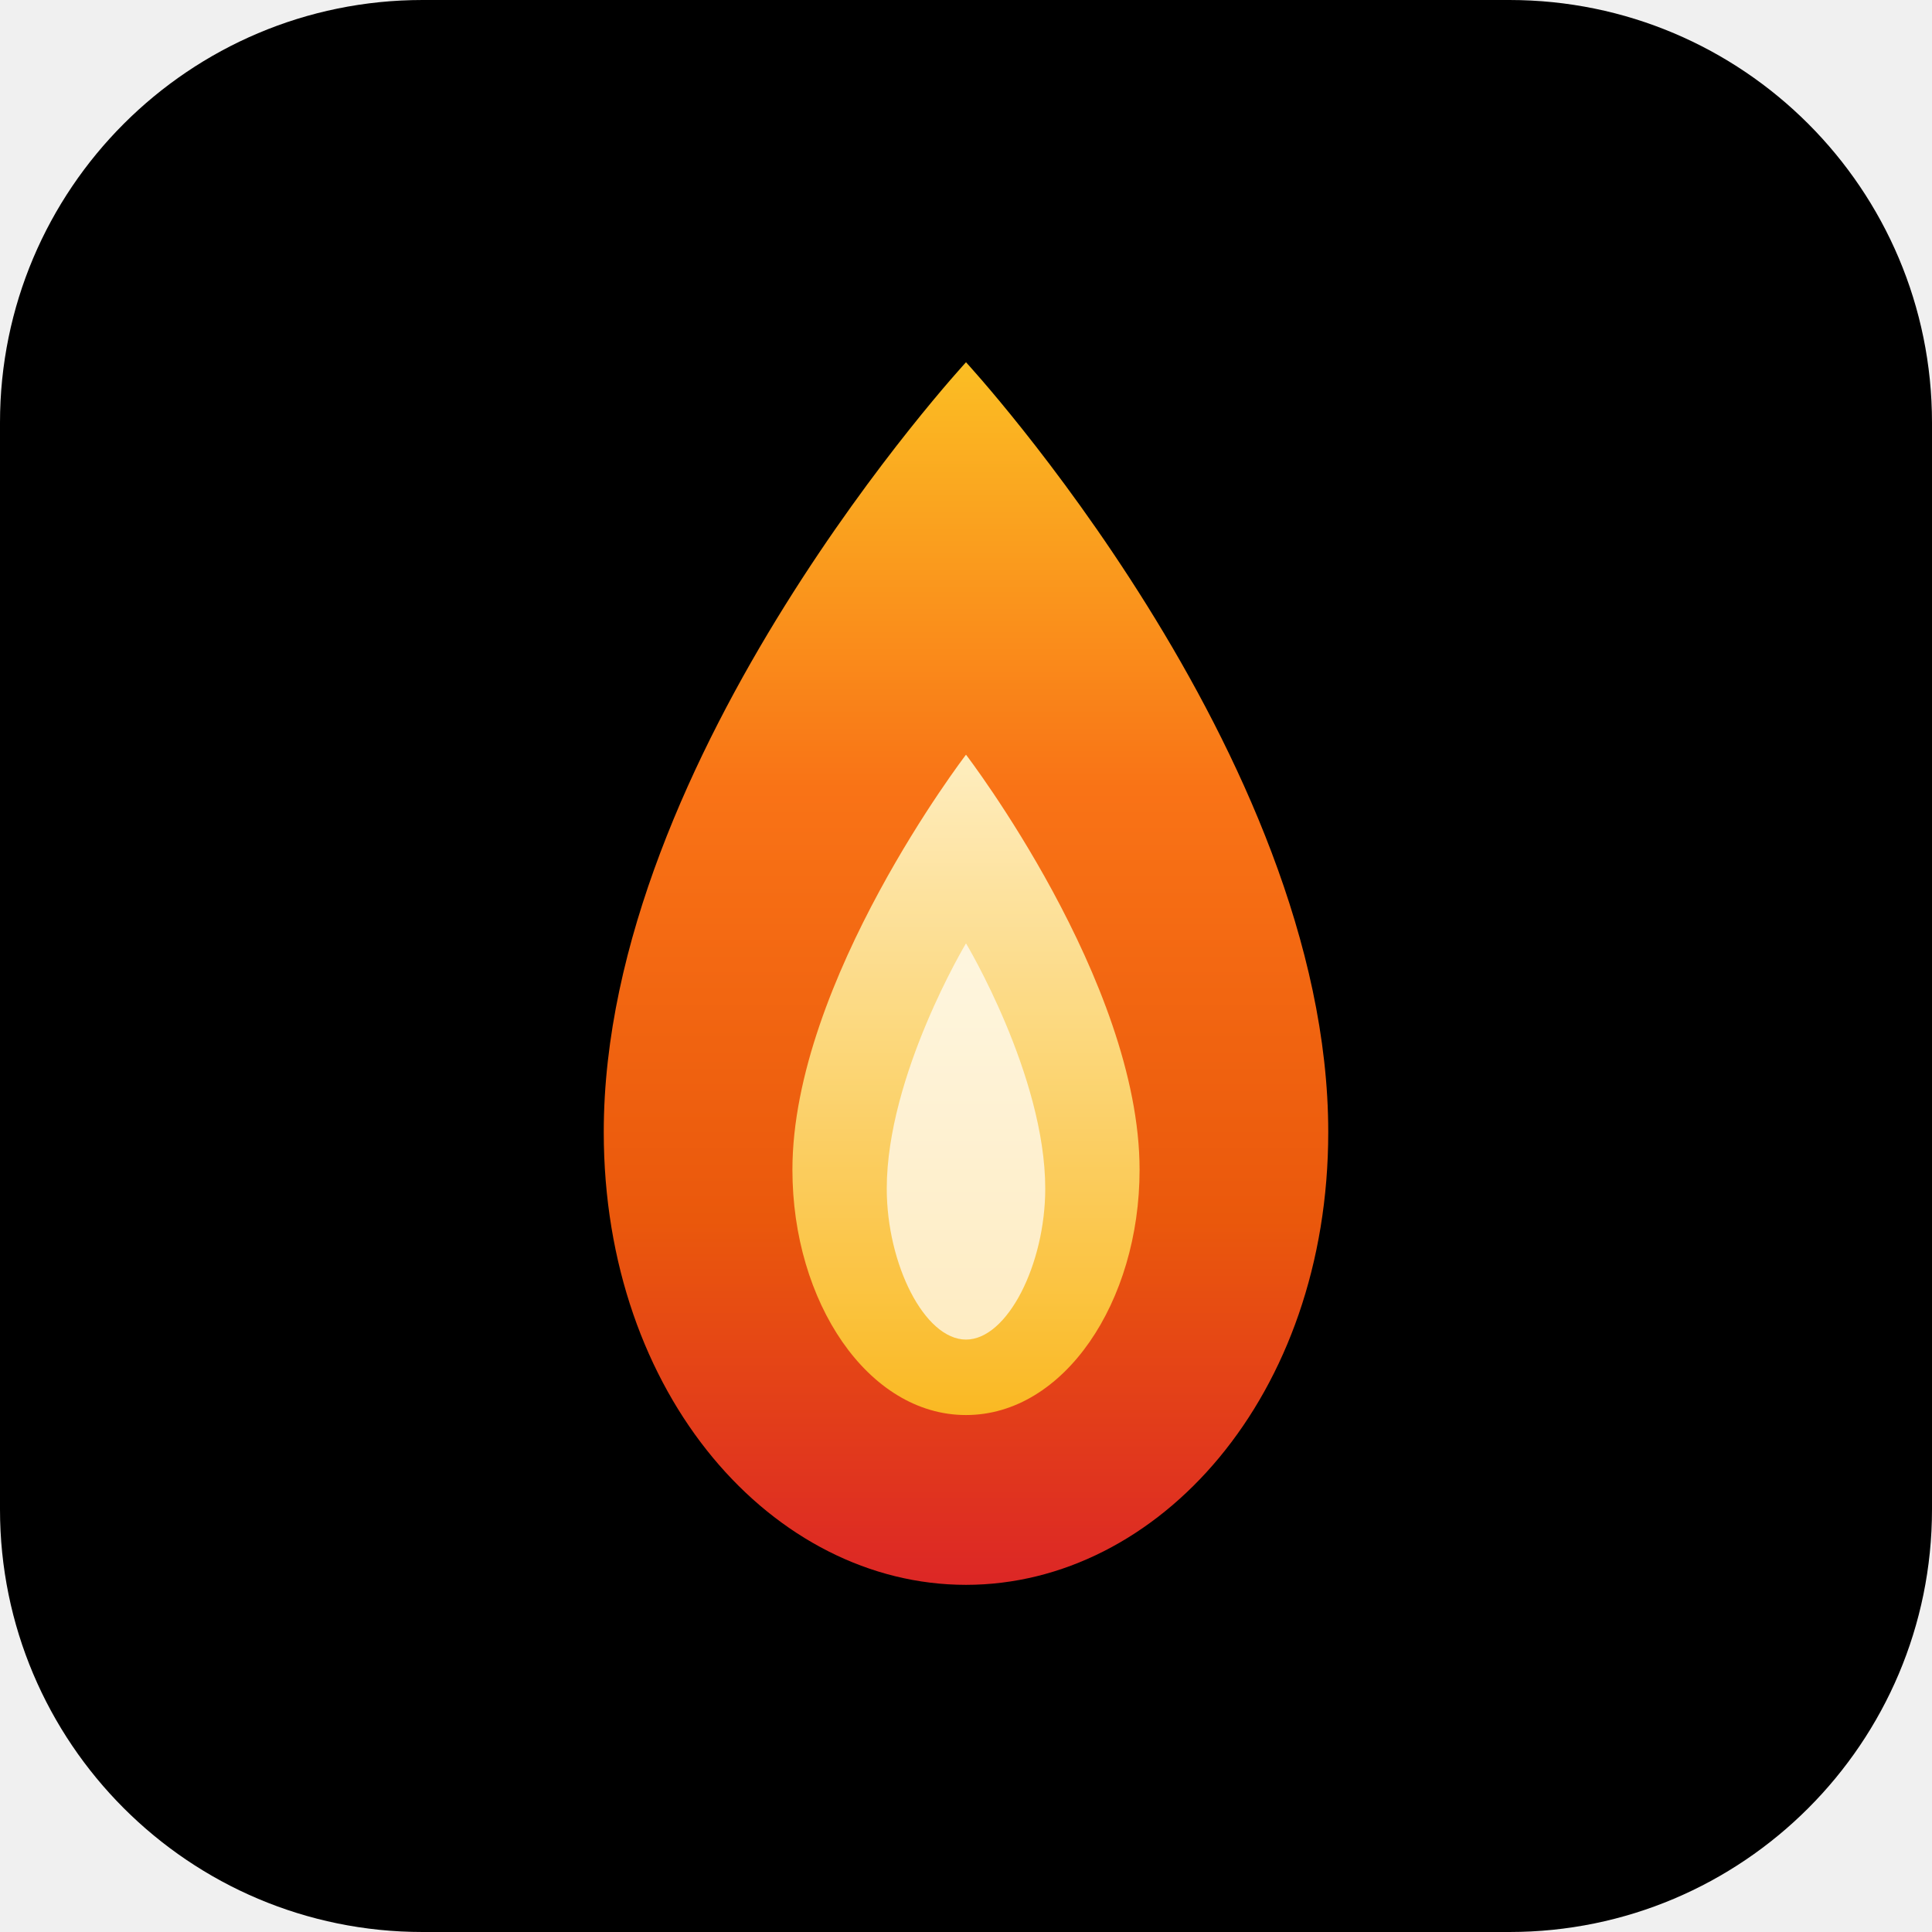
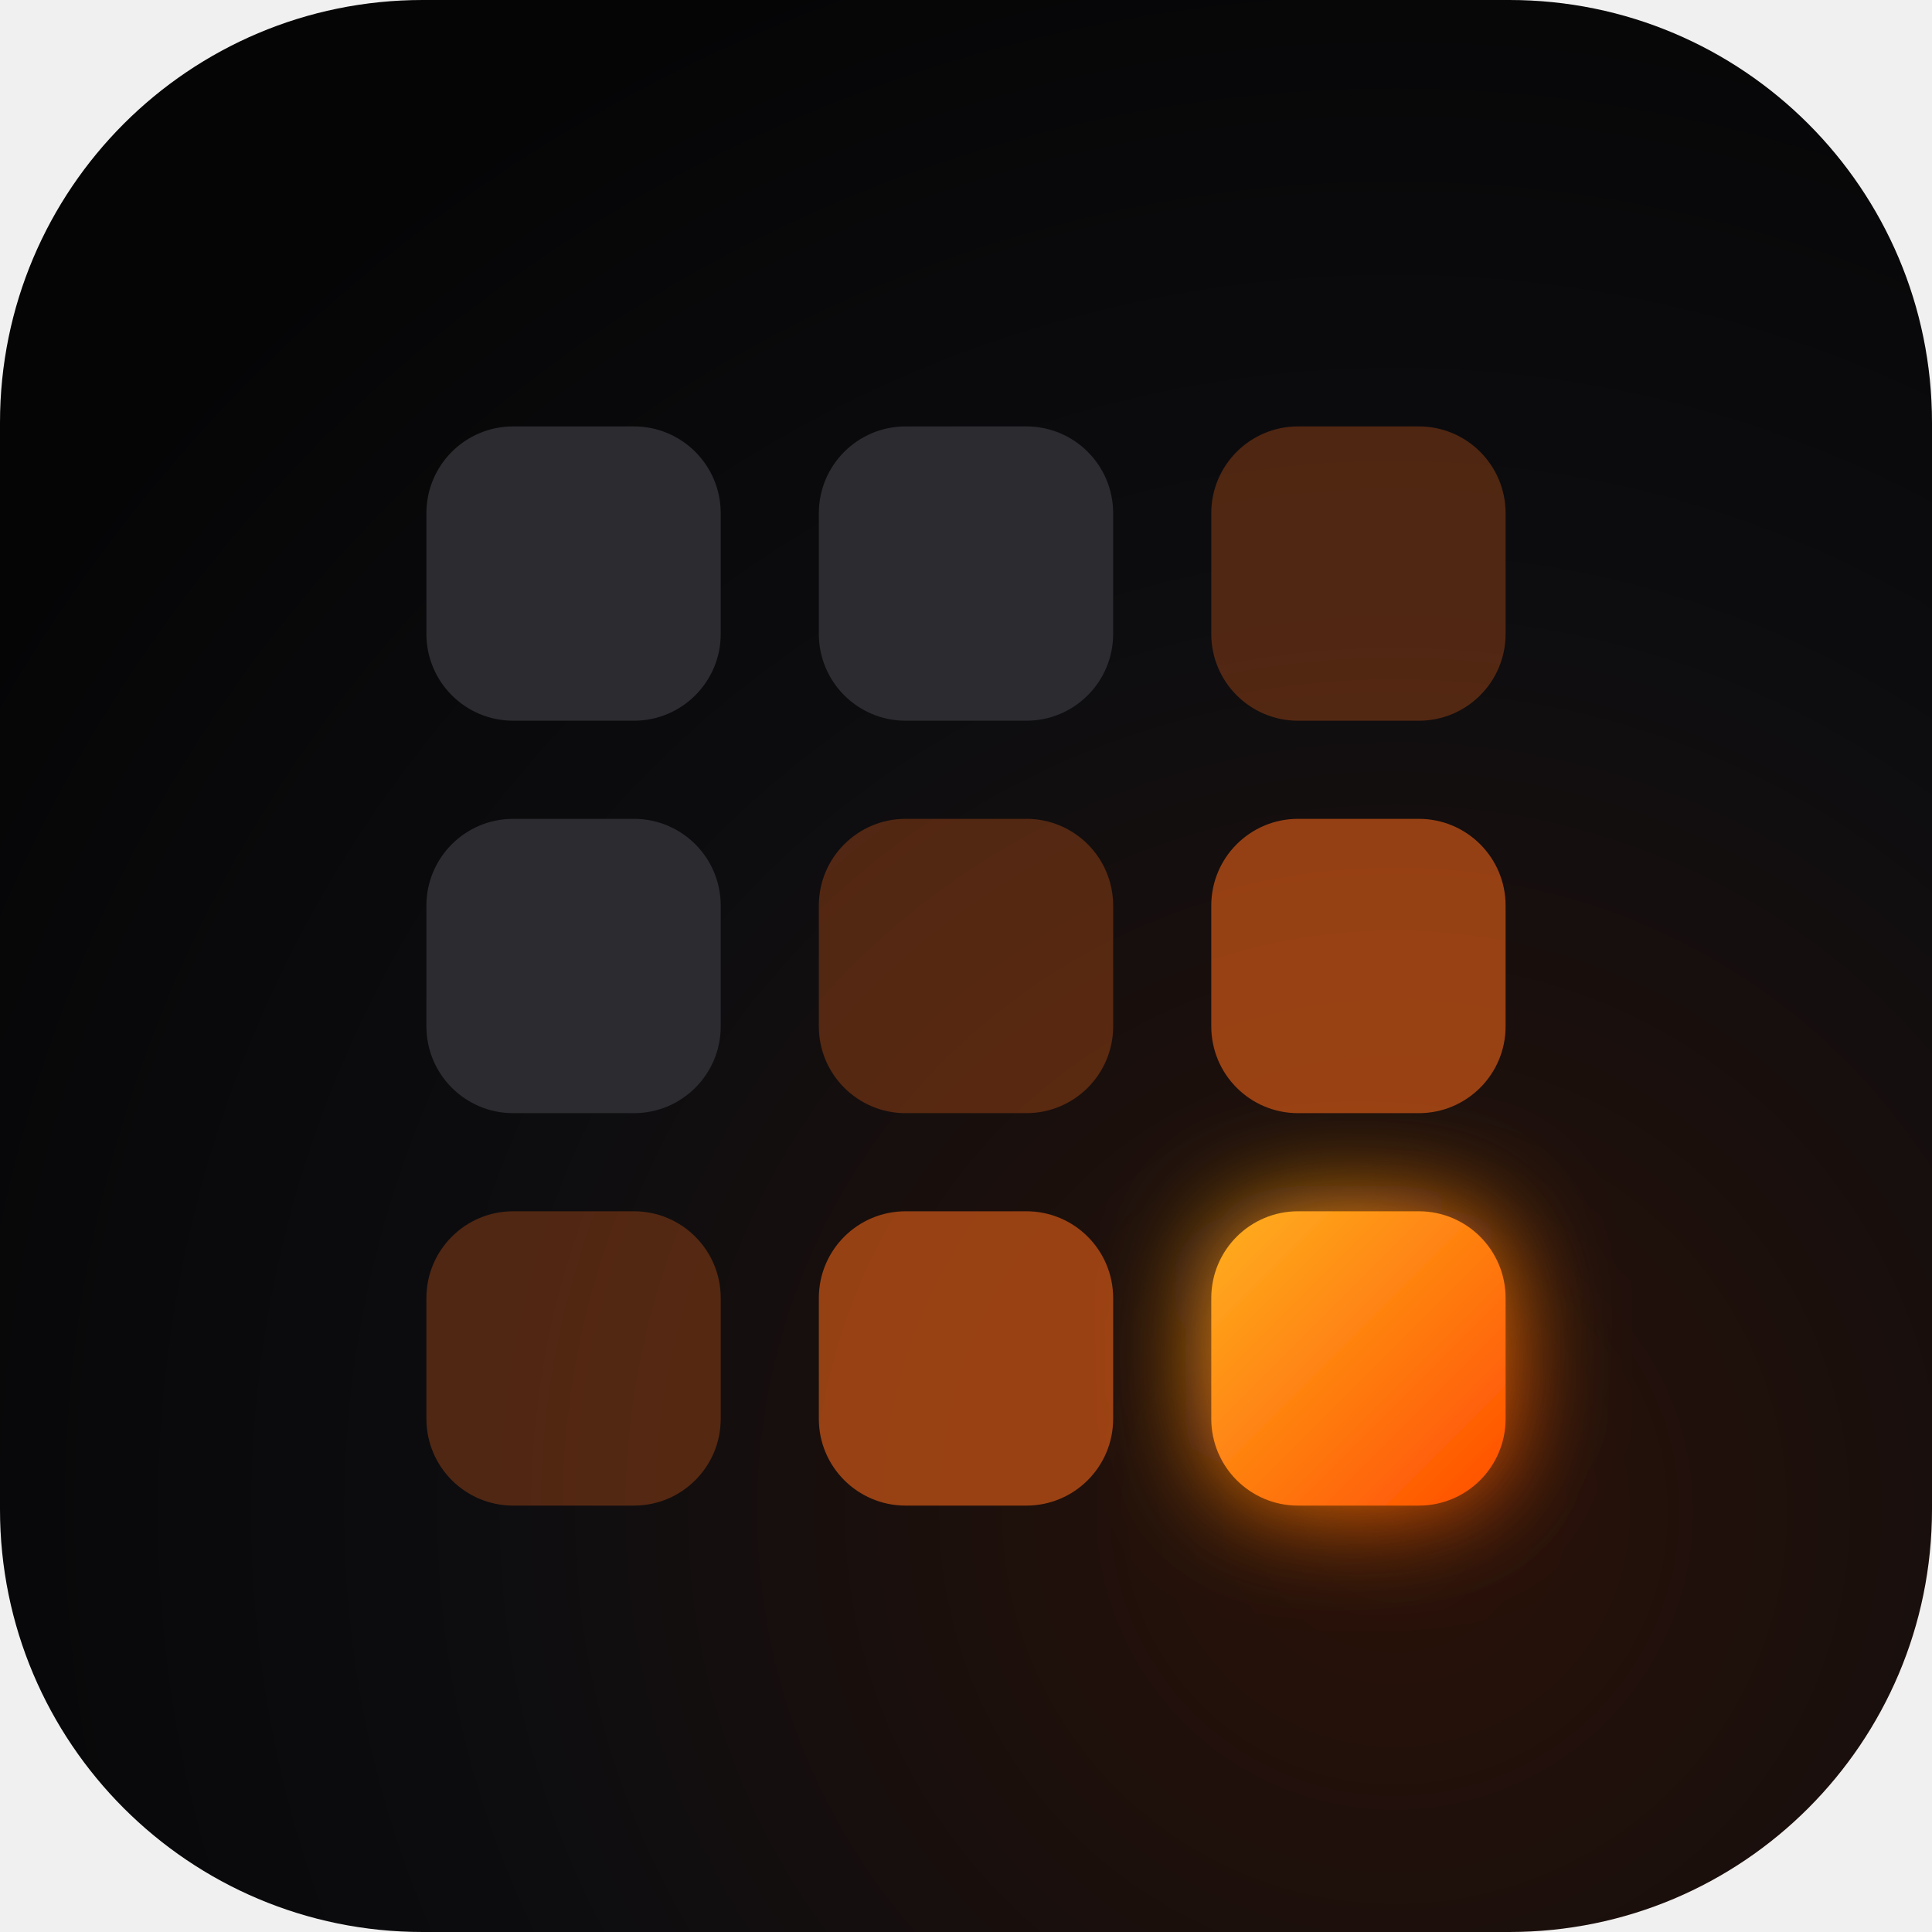
<svg xmlns="http://www.w3.org/2000/svg" width="512" height="512" viewBox="0 0 512 512">
-   <rect width="512" height="512" rx="112" fill="#000000" />
  <defs>
-     <linearGradient id="flameGrad" x1="0.5" y1="0" x2="0.5" y2="1">
-       <stop offset="0%" stop-color="#fbbf24" />
-       <stop offset="35%" stop-color="#f97316" />
-       <stop offset="70%" stop-color="#ea580c" />
-       <stop offset="100%" stop-color="#dc2626" />
+     <radialGradient id="bg" cx="0.72" cy="0.78" r="0.85">
+       <stop offset="0%" stop-color="#2a1208" />
+       <stop offset="55%" stop-color="#0d0d10" />
+       <stop offset="100%" stop-color="#050506" />
+     </radialGradient>
+     <linearGradient id="today" x1="0" y1="0" x2="1" y2="1">
+       <stop offset="0%" stop-color="#ffb020" />
+       <stop offset="100%" stop-color="#ff4d00" />
    </linearGradient>
-     <linearGradient id="innerGrad" x1="0.5" y1="0" x2="0.5" y2="1">
-       <stop offset="0%" stop-color="#fef3c7" />
-       <stop offset="100%" stop-color="#fbbf24" />
-     </linearGradient>
+     <filter id="glow" x="-60%" y="-60%" width="220%" height="220%">
+       <feGaussianBlur stdDeviation="14" result="b" />
+       <feMerge>
+         <feMergeNode in="b" />
+         <feMergeNode in="SourceGraphic" />
+       </feMerge>
+     </filter>
  </defs>
-   <path d="M256 96 C 256 96, 160 200, 160 300 C 160 370, 205 420, 256 420 C 307 420, 352 370, 352 300 C 352 200, 256 96, 256 96 Z" fill="url(#flameGrad)" />
-   <path d="M256 200 C 256 200, 210 260, 210 310 C 210 345, 230 375, 256 375 C 282 375, 302 345, 302 310 C 302 260, 256 200, 256 200 Z" fill="url(#innerGrad)" opacity="0.95" />
-   <path d="M256 250 C 256 250, 235 285, 235 315 C 235 335, 245 355, 256 355 C 267 355, 277 335, 277 315 C 277 285, 256 250, 256 250 Z" fill="#ffffff" opacity="0.7" />
+   <rect width="512" height="512" rx="112" fill="url(#bg)" />
+   <rect x="113" y="113" width="78" height="78" rx="23" fill="#2b2b30" />
+   <rect x="217" y="113" width="78" height="78" rx="23" fill="#2b2b30" />
+   <rect x="321" y="113" width="78" height="78" rx="23" fill="#ff6a1a" opacity="0.28" />
+   <rect x="113" y="217" width="78" height="78" rx="23" fill="#2b2b30" />
+   <rect x="217" y="217" width="78" height="78" rx="23" fill="#ff6a1a" opacity="0.28" />
+   <rect x="321" y="217" width="78" height="78" rx="23" fill="#ff6a1a" opacity="0.55" />
+   <rect x="113" y="321" width="78" height="78" rx="23" fill="#ff6a1a" opacity="0.28" />
+   <rect x="217" y="321" width="78" height="78" rx="23" fill="#ff6a1a" opacity="0.55" />
+   <rect x="321" y="321" width="78" height="78" rx="23" fill="url(#today)" filter="url(#glow)" />
</svg>
